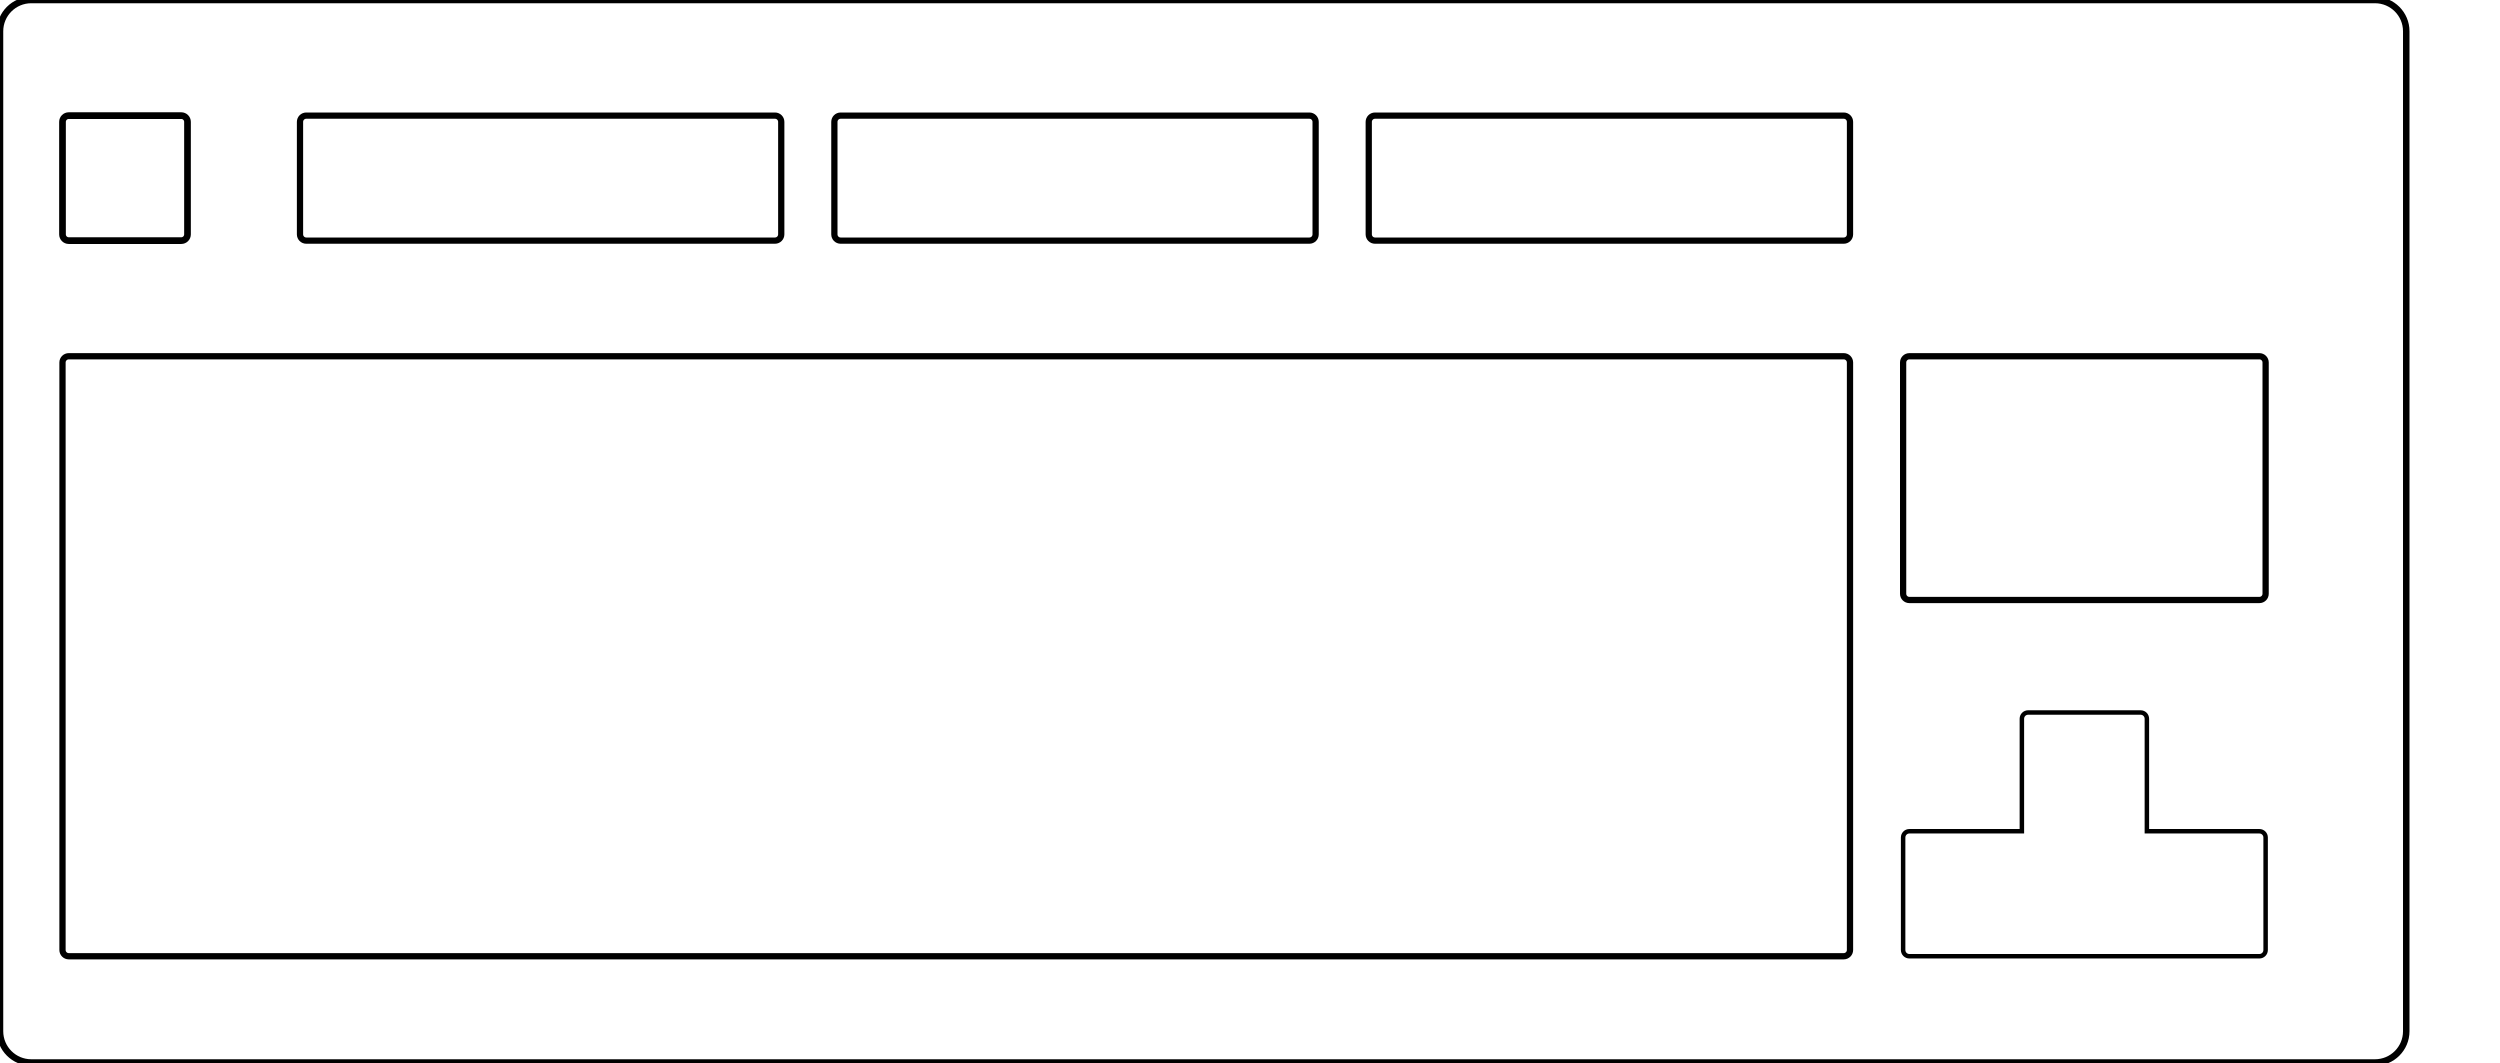
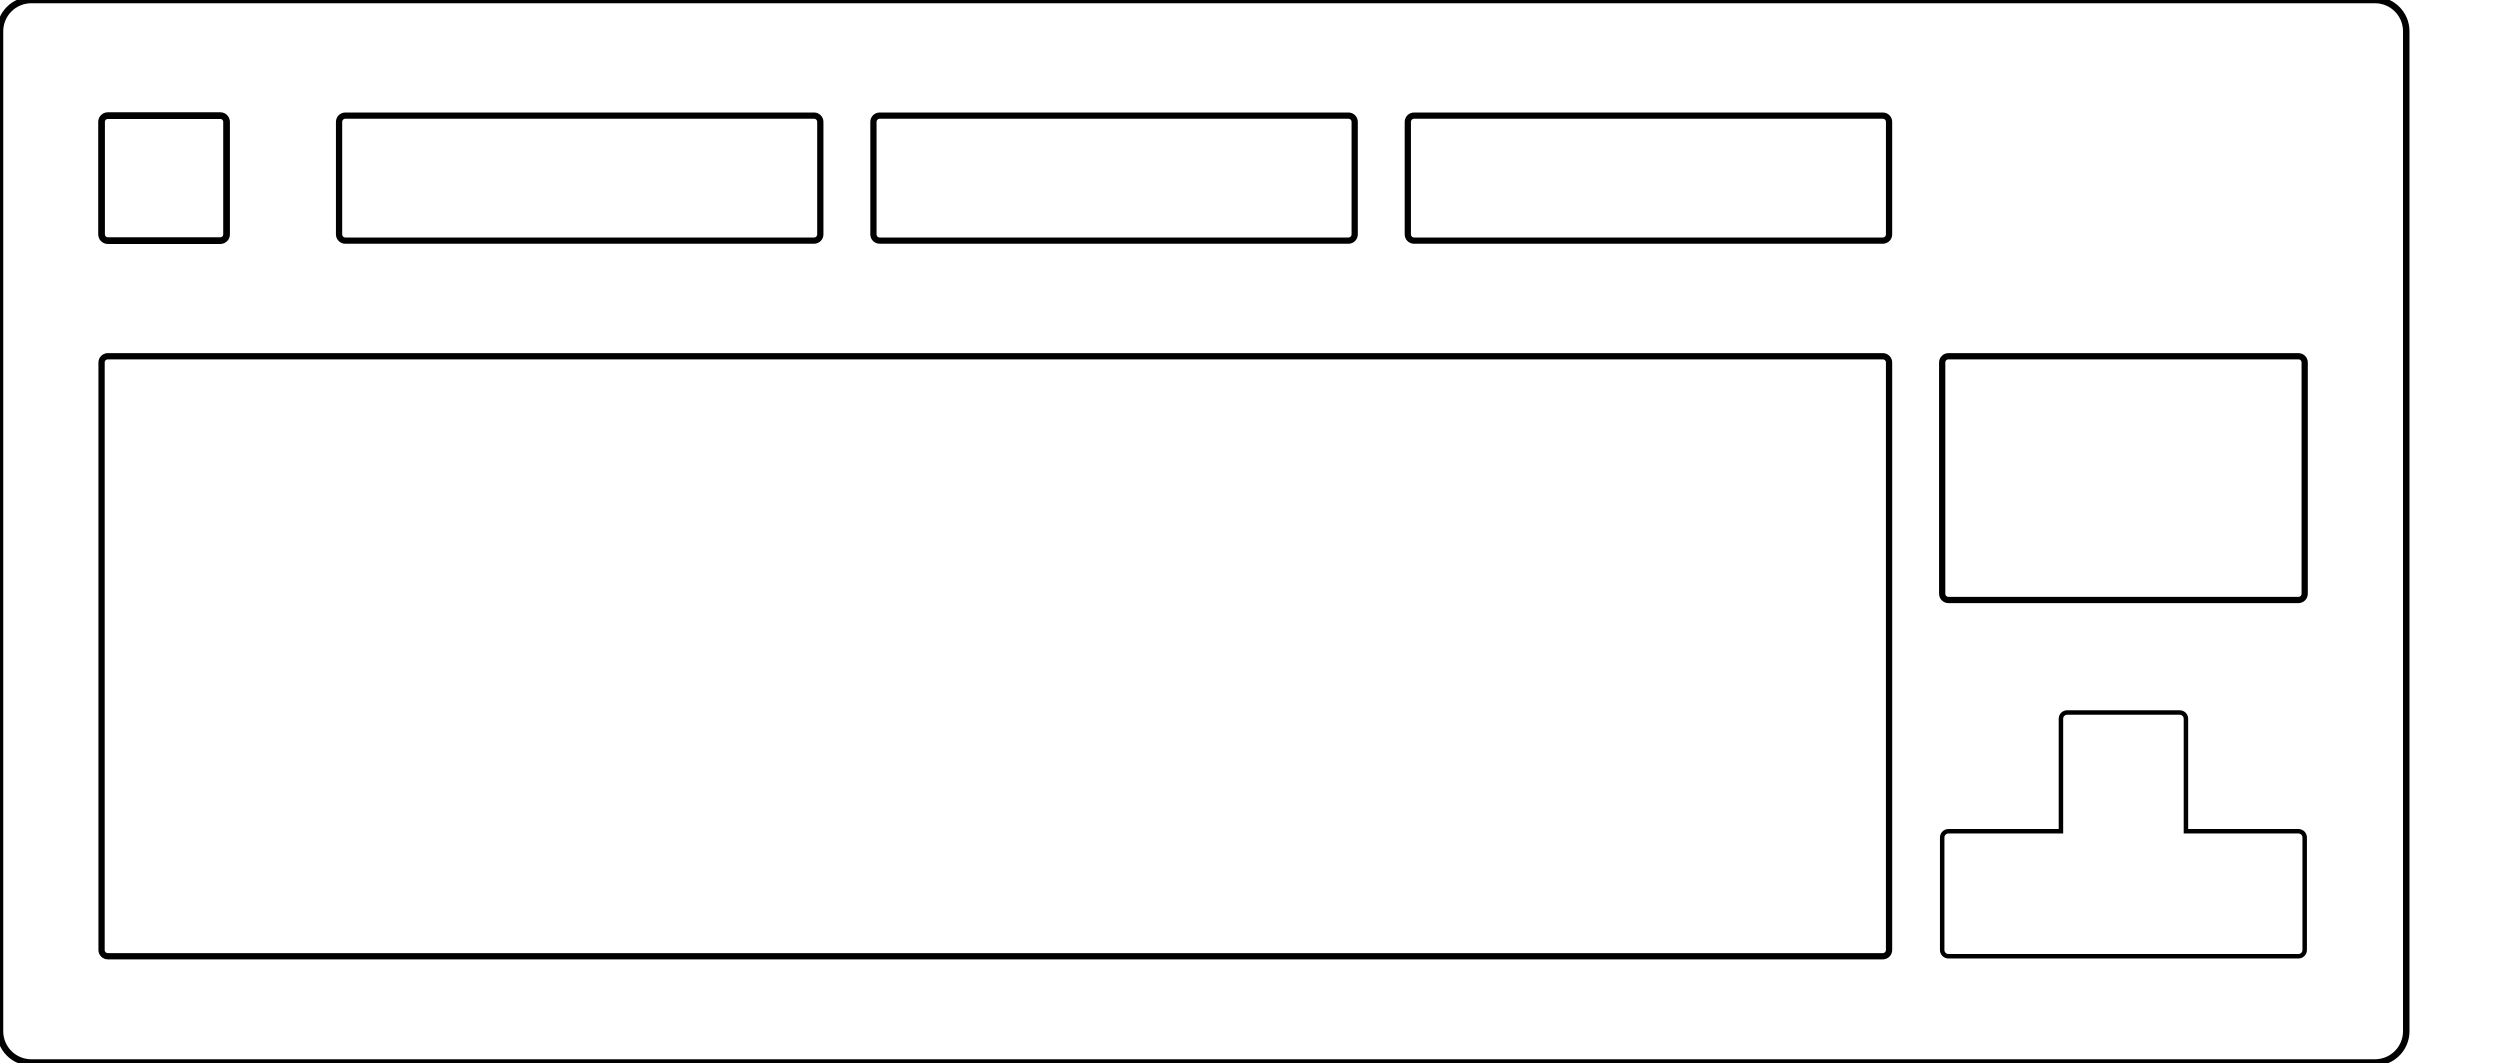
<svg xmlns="http://www.w3.org/2000/svg" width="400mm" height="170mm" viewBox="0 0 400 170" version="1.1" id="svg1">
  <defs id="defs1" />
  <g id="layer1">
    <rect style="fill:none;stroke:#000000;stroke-width:1.038;stroke-dasharray:none" id="rect1" width="385" height="170" x="0" y="0" rx="5" ry="5" />
-     <rect style="fill:none;stroke:#000000;stroke-width:1.071;stroke-dasharray:none" id="rect2" width="20" height="20" x="10" y="18.5" rx="1" ry="1" />
-     <rect style="fill:none;stroke:#000000;stroke-width:1;stroke-dasharray:none" id="rect3" width="77" height="20" x="48" y="18.5" rx="1" ry="1" />
-     <rect style="fill:none;stroke:#000000;stroke-width:1;stroke-dasharray:none" id="rect4" width="77" height="20" x="133.5" y="18.5" rx="1" ry="1" />
-     <rect style="fill:none;stroke:#000000;stroke-width:1;stroke-dasharray:none" id="rect5" width="77" height="20" x="219" y="18.5" rx="1" ry="1" />
-     <path id="rect8" style="fill:none;stroke:#000000;stroke-width:0.716" d="m 324.5,114 c -0.554,0 -1,0.446 -1,1 v 18 h -18 c -0.554,0 -1,0.446 -1,1 v 18 c 0,0.554 0.446,1 1,1 h 19 18 19 c 0.554,0 1,-0.446 1,-1 v -18 c 0,-0.554 -0.446,-1 -1,-1 H 343.5 v -18 c 0,-0.554 -0.446,-1 -1,-1 z" />
-     <rect style="fill:none;stroke:#000000;stroke-width:1.002;stroke-dasharray:none" id="rect14" width="286" height="96" x="10" y="57" rx="1.004" ry="1" />
-     <rect style="fill:none;stroke:#000000;stroke-width:1;stroke-dasharray:none" id="rect15" width="58" height="39" x="304.5" y="57" rx="1" ry="1" />
+     <g id="g1" transform="translate(6.249965)">
+       <rect style="fill:none;stroke:#000000;stroke-width:1.071;stroke-dasharray:none" id="rect2" width="20" height="20" x="10" y="18.5" rx="1" ry="1" />
+       <rect style="fill:none;stroke:#000000;stroke-width:1;stroke-dasharray:none" id="rect3" width="77" height="20" x="48" y="18.5" rx="1" ry="1" />
+       <rect style="fill:none;stroke:#000000;stroke-width:1;stroke-dasharray:none" id="rect4" width="77" height="20" x="133.5" y="18.5" rx="1" ry="1" />
+       <rect style="fill:none;stroke:#000000;stroke-width:1;stroke-dasharray:none" id="rect5" width="77" height="20" x="219" y="18.5" rx="1" ry="1" />
+       <path id="rect8" style="fill:none;stroke:#000000;stroke-width:0.716" d="m 324.5,114 c -0.554,0 -1,0.446 -1,1 v 18 h -18 c -0.554,0 -1,0.446 -1,1 v 18 c 0,0.554 0.446,1 1,1 h 19 18 19 c 0.554,0 1,-0.446 1,-1 v -18 c 0,-0.554 -0.446,-1 -1,-1 H 343.5 v -18 c 0,-0.554 -0.446,-1 -1,-1 z" />
+       <rect style="fill:none;stroke:#000000;stroke-width:1.002;stroke-dasharray:none" id="rect14" width="286" height="96" x="10" y="57" rx="1.004" ry="1" />
+       <rect style="fill:none;stroke:#000000;stroke-width:1;stroke-dasharray:none" id="rect15" width="58" height="39" x="304.5" y="57" rx="1" ry="1" />
+     </g>
  </g>
</svg>
